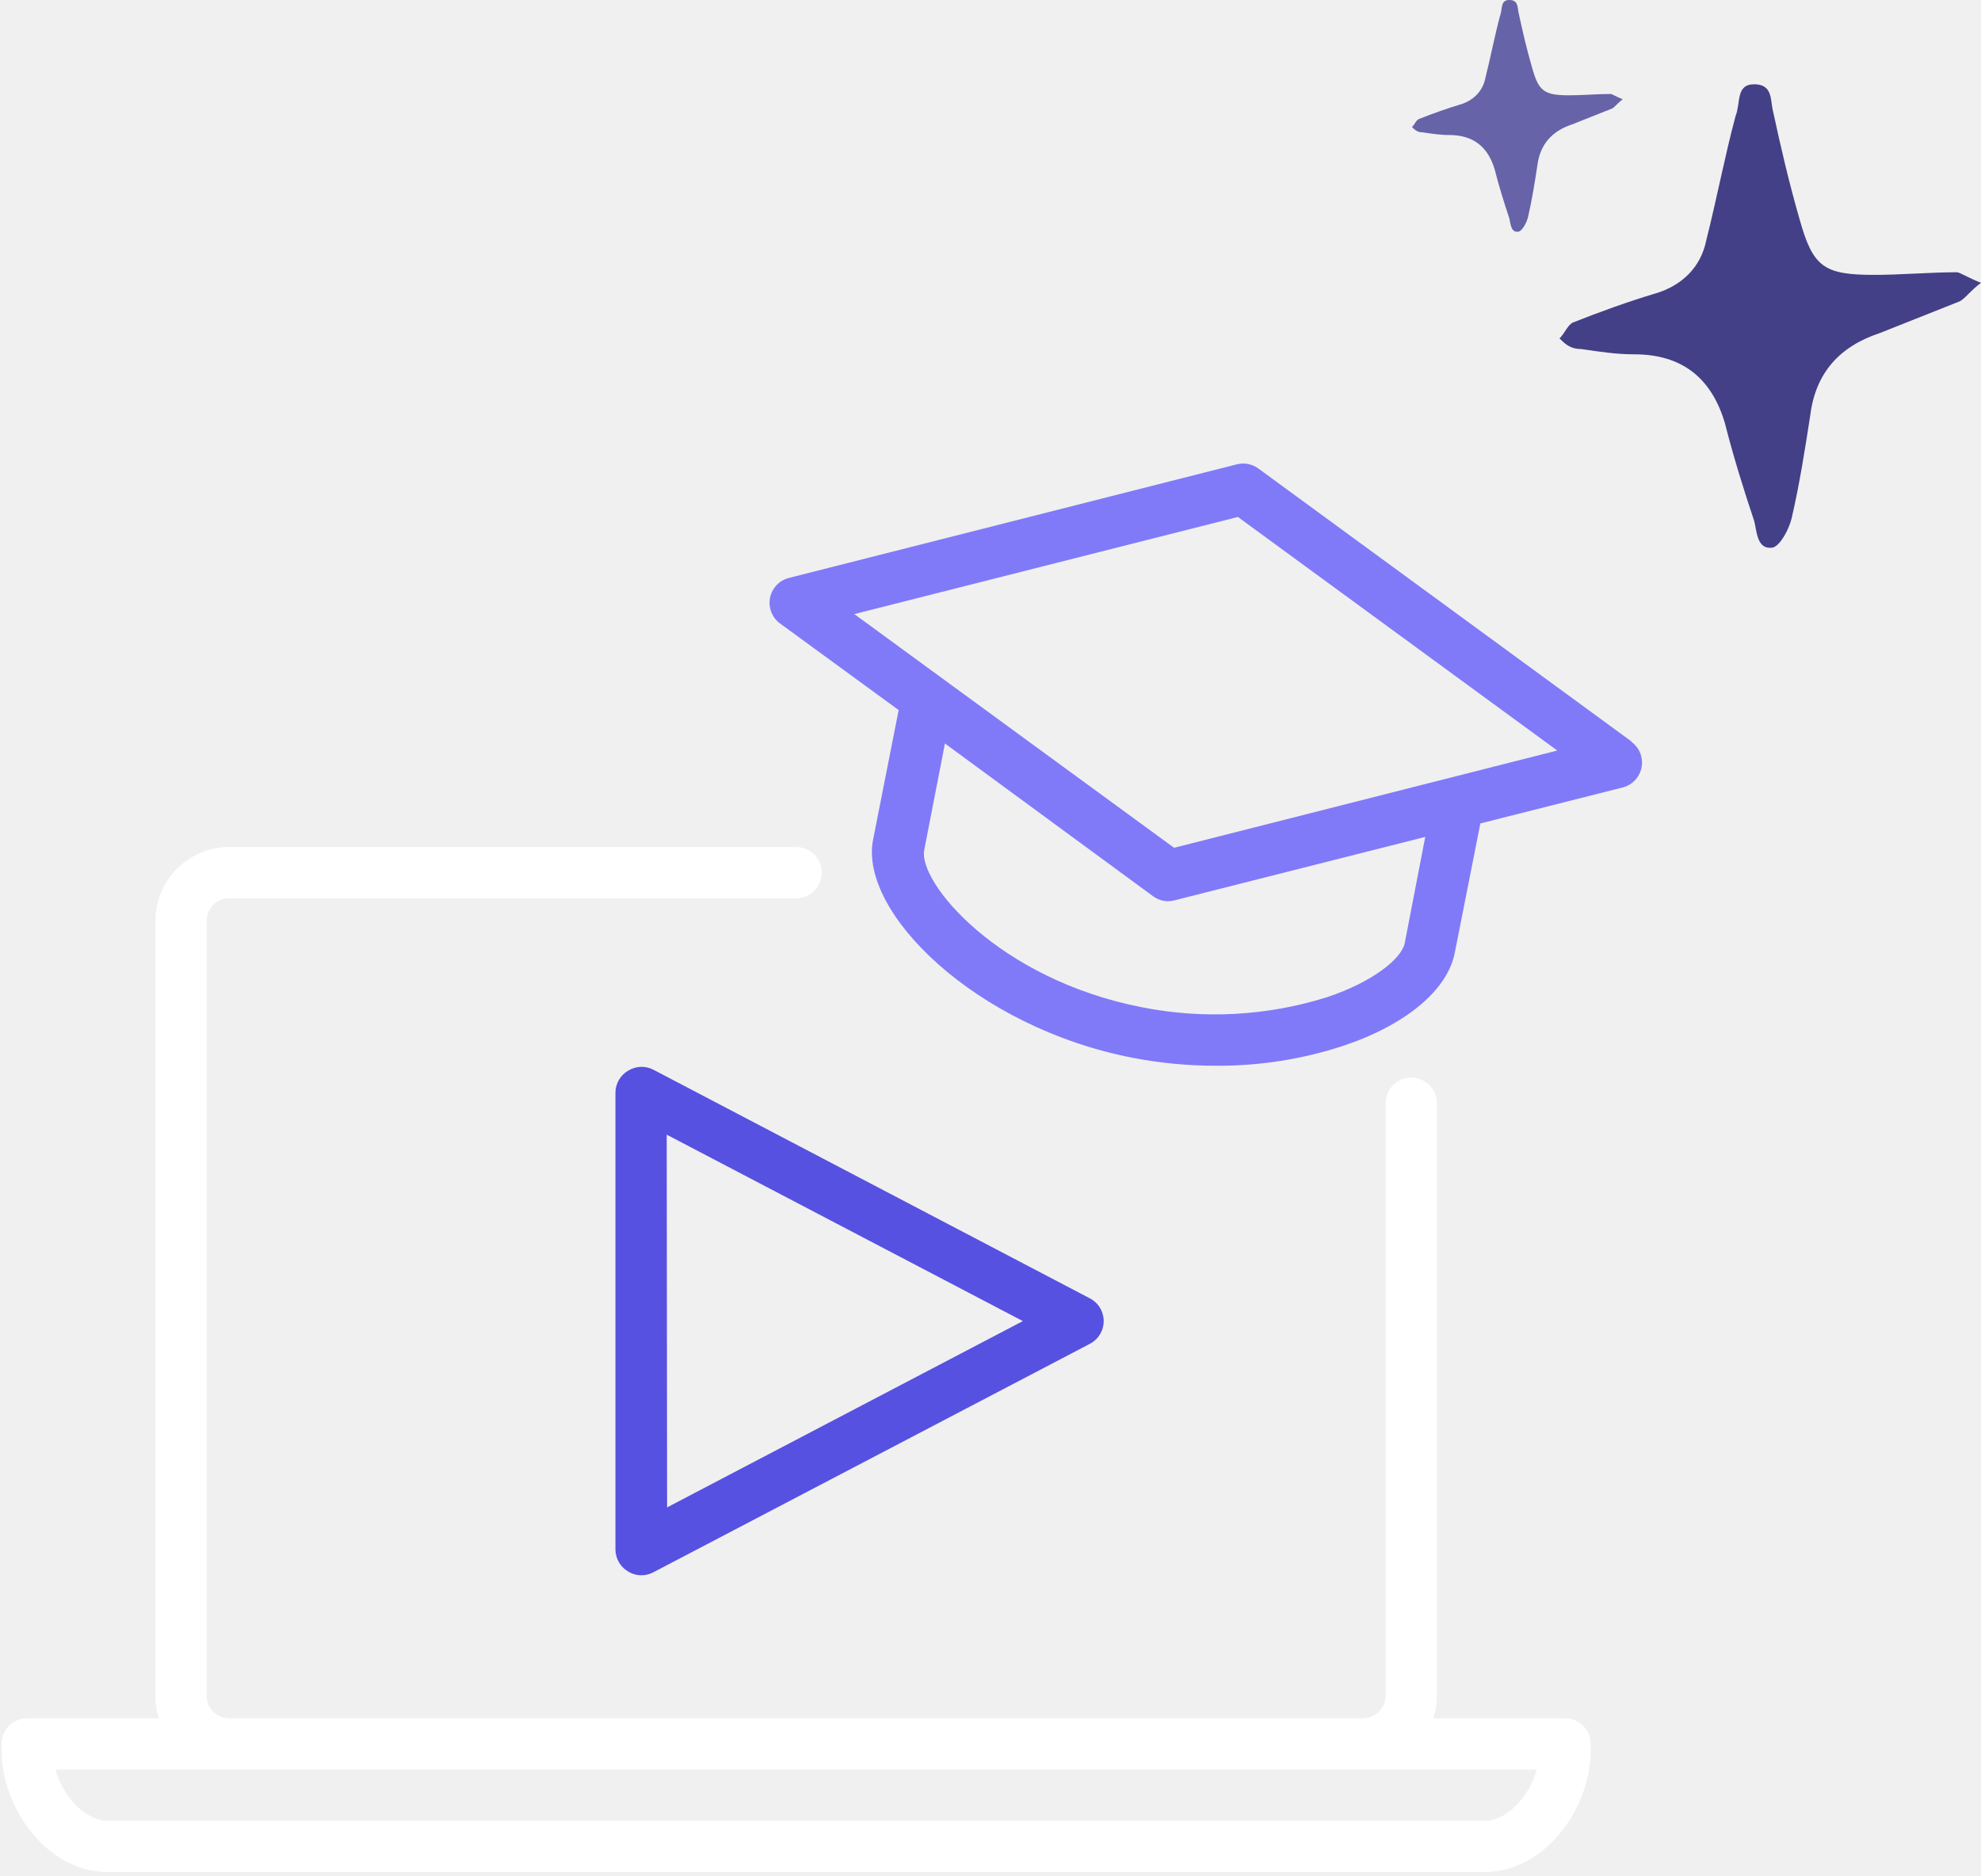
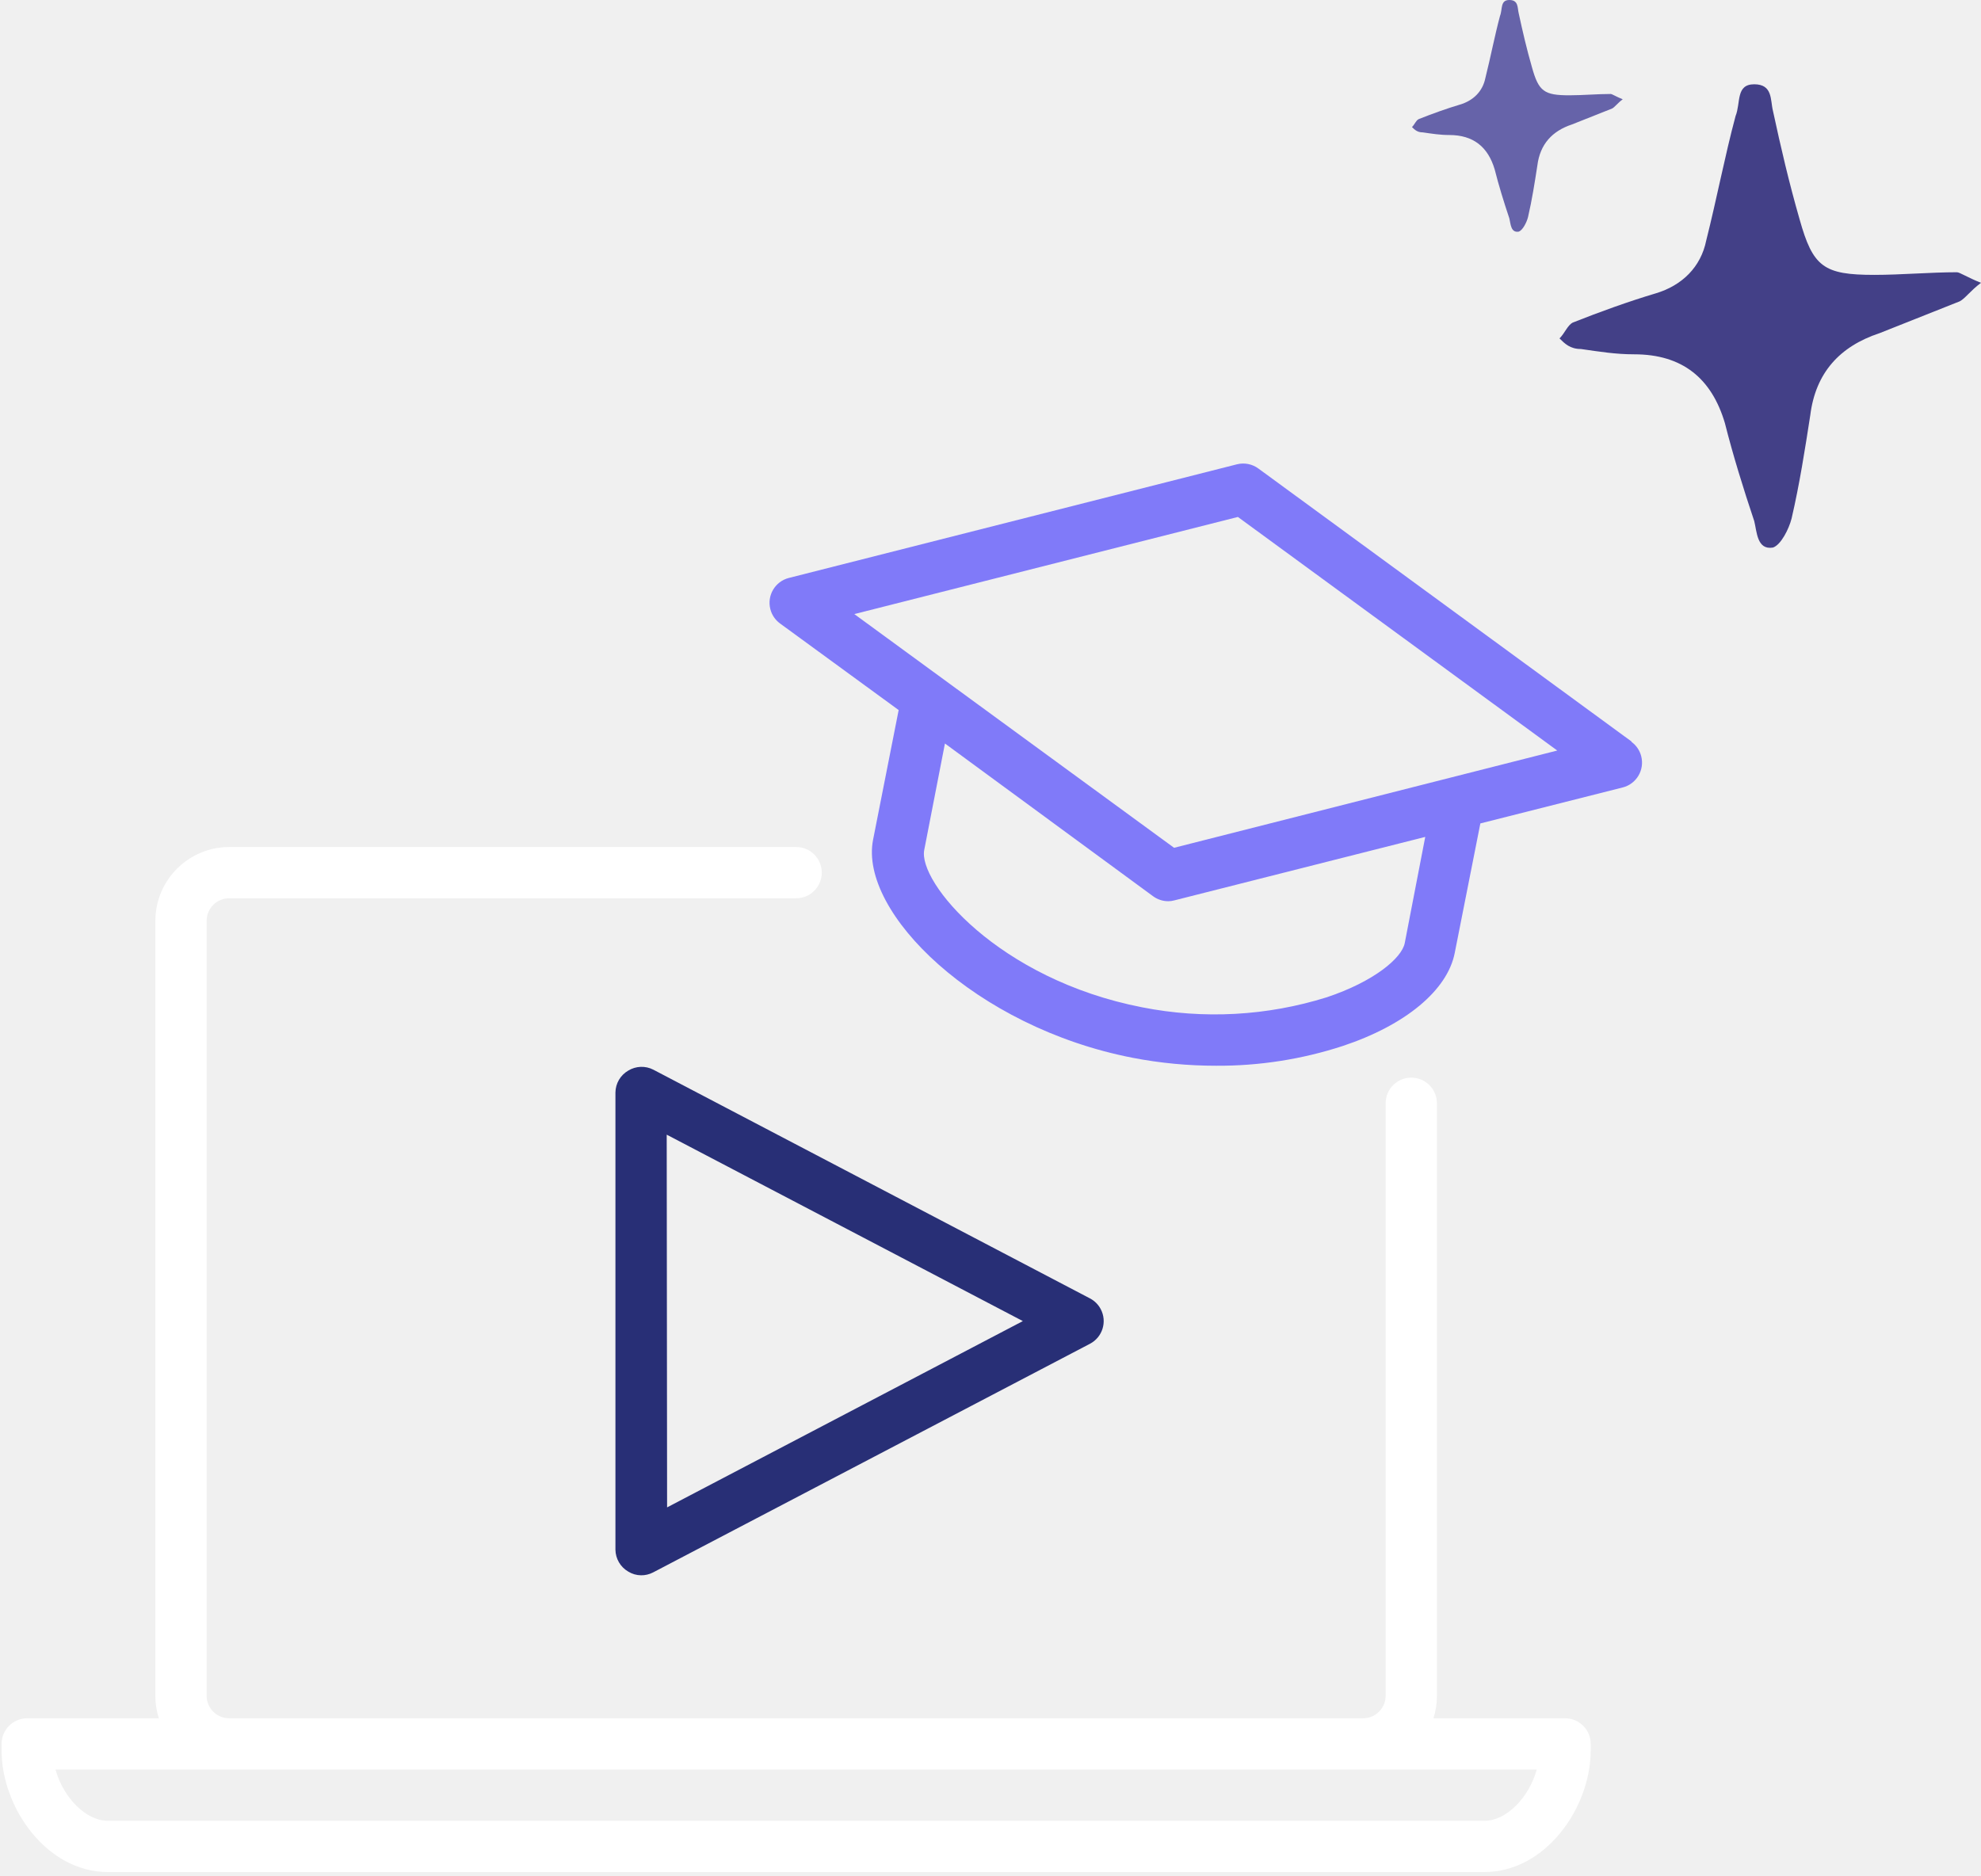
<svg xmlns="http://www.w3.org/2000/svg" width="94" height="89" viewBox="0 0 94 89" fill="none">
  <path d="M77.414 35.19L59.712 22.237C59.42 22.022 59.048 21.948 58.696 22.036L37.431 27.43C36.78 27.596 36.387 28.258 36.553 28.909C36.622 29.182 36.784 29.422 37.011 29.589L42.642 33.7L41.426 39.866C40.763 43.307 46.291 48.756 53.74 50.203C55.047 50.456 56.374 50.582 57.705 50.581C59.745 50.593 61.773 50.277 63.713 49.644C66.693 48.653 68.681 46.999 69.028 45.229L70.244 39.081L77 37.373C77.651 37.207 78.044 36.544 77.878 35.894C77.809 35.621 77.647 35.38 77.42 35.214L77.414 35.19ZM66.656 44.761C66.516 45.473 65.197 46.585 62.953 47.333C60.12 48.22 57.109 48.383 54.196 47.808C47.355 46.476 43.536 41.848 43.858 40.328L44.838 35.287L54.713 42.535C54.921 42.689 55.172 42.772 55.431 42.773C55.534 42.773 55.636 42.759 55.735 42.73L67.629 39.72L66.656 44.761ZM55.711 40.237L40.538 29.145L58.739 24.535L73.893 35.621L55.711 40.237Z" fill="#807AF9" />
-   <path d="M29.811 50.812C29.439 51.026 29.208 51.422 29.203 51.852V73.549C29.208 73.978 29.439 74.374 29.811 74.589C29.994 74.702 30.204 74.763 30.419 74.765C30.616 74.767 30.81 74.721 30.985 74.631L51.721 63.776C52.316 63.464 52.544 62.728 52.231 62.134C52.117 61.916 51.939 61.738 51.721 61.624L31.003 50.769C30.626 50.574 30.174 50.59 29.811 50.812ZM31.636 53.852L48.535 62.7L31.654 71.542L31.636 53.852Z" fill="#5751E1" />
+   <path d="M29.811 50.812C29.439 51.026 29.208 51.422 29.203 51.852V73.549C29.208 73.978 29.439 74.374 29.811 74.589C29.994 74.702 30.204 74.763 30.419 74.765C30.616 74.767 30.81 74.721 30.985 74.631L51.721 63.776C52.316 63.464 52.544 62.728 52.231 62.134C52.117 61.916 51.939 61.738 51.721 61.624L31.003 50.769C30.626 50.574 30.174 50.59 29.811 50.812ZM31.636 53.852L48.535 62.7L31.654 71.542L31.636 53.852Z" fill="#282f76" />
  <path d="M74.264 81.552H68.019C68.127 81.211 68.182 80.856 68.183 80.499V52.362C68.183 51.691 67.638 51.146 66.966 51.146C66.295 51.146 65.75 51.691 65.75 52.362V80.499C65.74 81.09 65.253 81.561 64.662 81.551C64.662 81.551 64.662 81.551 64.662 81.551H10.893C10.302 81.561 9.815 81.091 9.805 80.5C9.805 80.499 9.805 80.499 9.805 80.499V43.685C9.815 43.094 10.302 42.623 10.893 42.633H10.893H37.778C38.449 42.633 38.994 42.088 38.994 41.416C38.994 40.745 38.449 40.2 37.778 40.2H10.893C8.96 40.194 7.386 41.752 7.372 43.685V80.499C7.373 80.856 7.428 81.211 7.537 81.551H1.291C0.62 81.551 0.075 82.096 0.075 82.767V83.072C0.075 85.808 2.228 88.849 5.116 88.849H70.439C73.327 88.849 75.48 85.808 75.48 83.072V82.767C75.48 82.096 74.935 81.552 74.264 81.552ZM70.439 86.416H5.116C4.064 86.416 2.994 85.297 2.635 83.984H72.92C72.561 85.297 71.491 86.416 70.439 86.416Z" fill="white" />
  <path d="M94 13.423C93.494 13.8 93.24 14.177 92.987 14.303C91.722 14.806 90.456 15.308 89.19 15.811C87.291 16.439 86.152 17.695 85.899 19.706C85.646 21.339 85.392 22.972 85.013 24.606C84.886 25.108 84.506 25.862 84.127 25.988C83.367 26.113 83.367 25.234 83.24 24.731C82.734 23.224 82.228 21.59 81.848 20.082C81.215 17.947 79.823 16.816 77.544 16.816C76.658 16.816 75.899 16.69 75.013 16.564C74.506 16.564 74.253 16.313 74 16.062C74.253 15.811 74.38 15.434 74.633 15.308C75.899 14.806 77.291 14.303 78.557 13.926C79.823 13.549 80.709 12.669 80.962 11.413C81.468 9.403 81.848 7.392 82.354 5.508C82.608 4.88 82.354 4 83.24 4C84.127 4 84 4.754 84.127 5.256C84.506 7.015 84.886 8.649 85.392 10.408C86.025 12.669 86.532 13.046 88.937 13.046C90.203 13.046 91.595 12.921 92.861 12.921C92.987 12.921 93.367 13.172 94 13.423Z" fill="#434087" />
  <path d="M77 4.712C76.747 4.9 76.62 5.089 76.494 5.151C75.861 5.403 75.228 5.654 74.595 5.905C73.646 6.219 73.076 6.848 72.949 7.853C72.823 8.669 72.696 9.486 72.506 10.303C72.443 10.554 72.253 10.931 72.063 10.994C71.683 11.057 71.683 10.617 71.62 10.366C71.367 9.612 71.114 8.795 70.924 8.041C70.608 6.973 69.911 6.408 68.772 6.408C68.329 6.408 67.949 6.345 67.506 6.282C67.253 6.282 67.127 6.157 67 6.031C67.127 5.905 67.19 5.717 67.317 5.654C67.949 5.403 68.646 5.151 69.278 4.963C69.911 4.775 70.354 4.335 70.481 3.707C70.734 2.701 70.924 1.696 71.177 0.754C71.304 0.44 71.177 0 71.62 0C72.063 0 72 0.377 72.063 0.628C72.253 1.508 72.443 2.324 72.696 3.204C73.013 4.335 73.266 4.523 74.468 4.523C75.101 4.523 75.797 4.46 76.43 4.46C76.494 4.46 76.683 4.586 77 4.712Z" fill="#6663A9" />
</svg>
